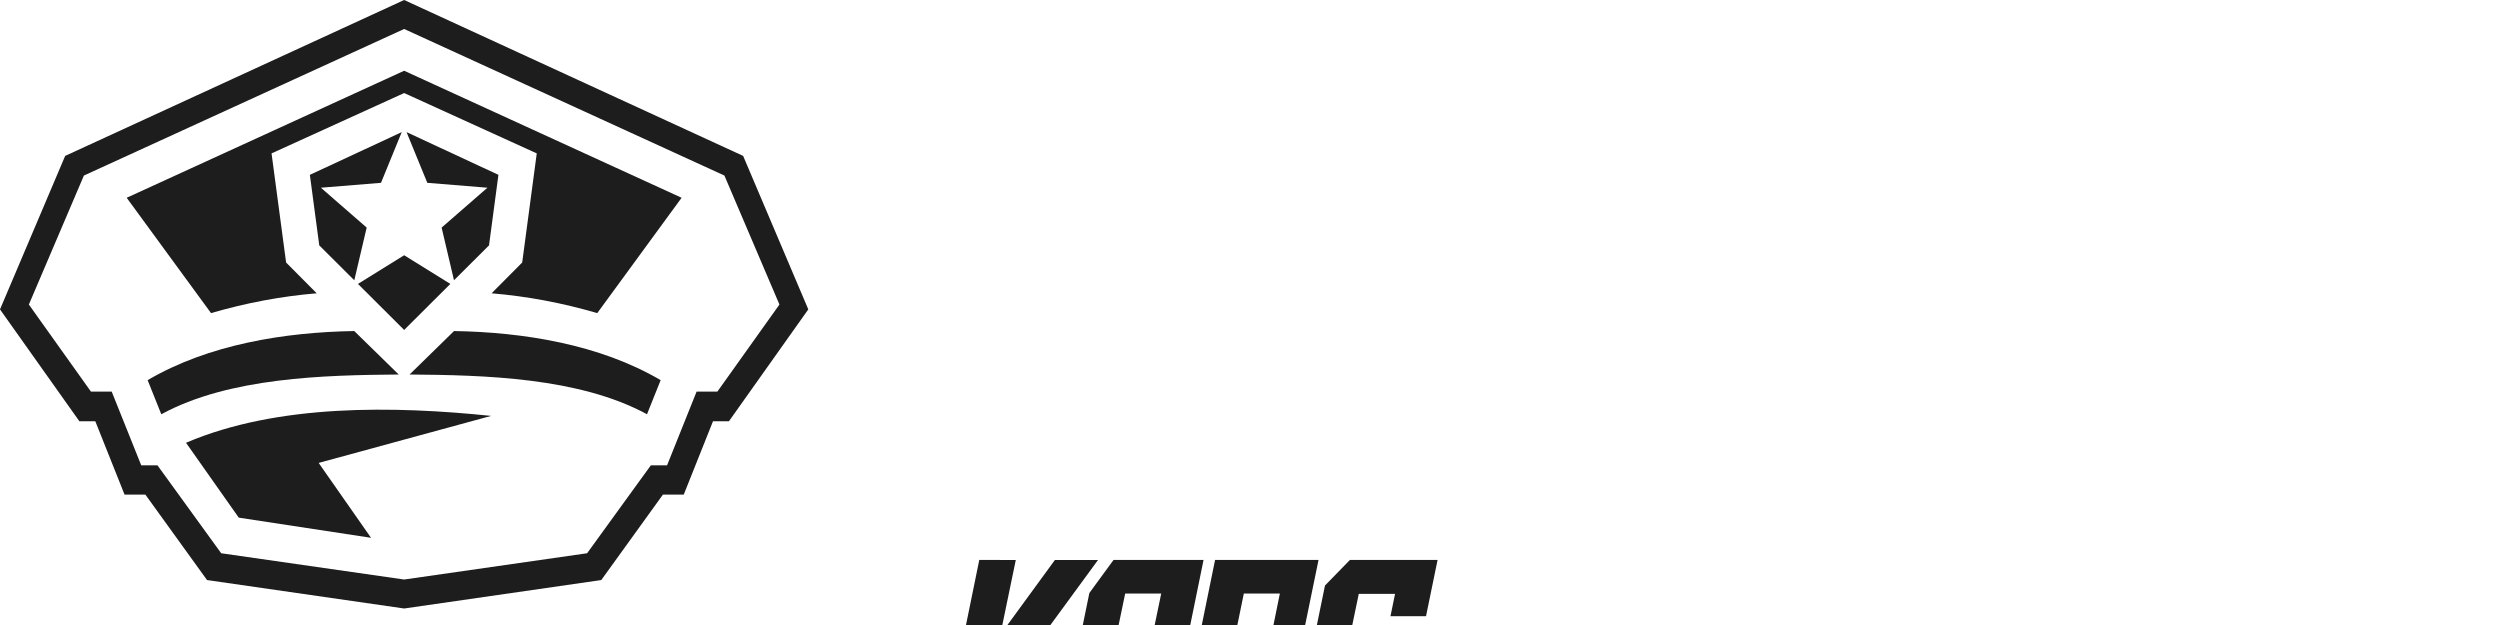
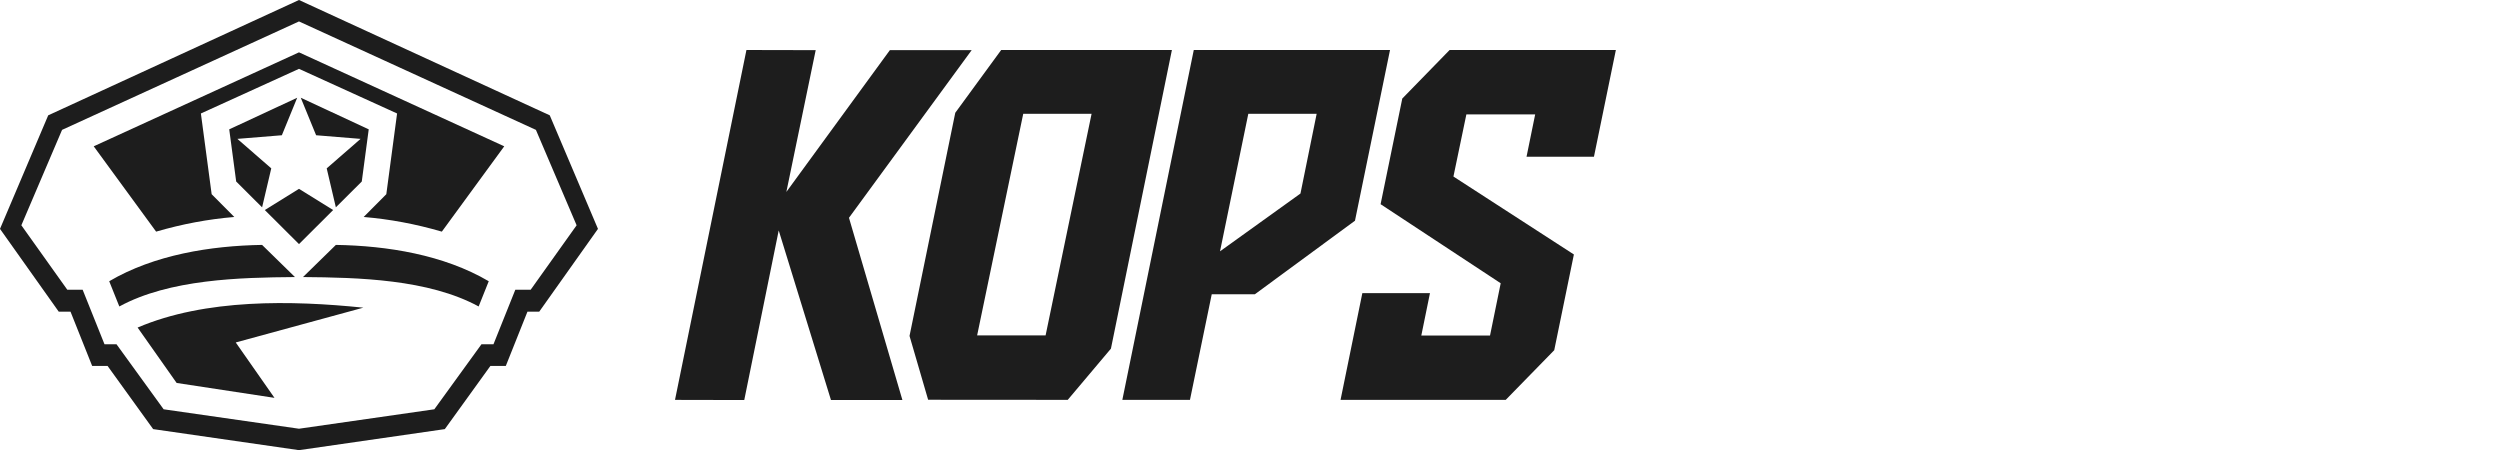
- <svg xmlns="http://www.w3.org/2000/svg" width="160" height="40" viewBox="0 0 640 160" fill="none">
-   <g transform="translate(0,0) scale(0.465)">
+ <svg xmlns="http://www.w3.org/2000/svg" width="200" height="36" viewBox="0 0 200 36" fill="none">
+   <g transform="scale(0.1075)">
    <path d="M102.408 243.76C152.949 222.157 217.303 223.496 270.393 228.963L176.538 254.555L175.442 254.862L176.099 255.804L204.267 296.078L131.45 284.983L102.408 243.76Z" fill="#1d1d1d" />
    <path d="M219.503 206.18C178.415 206.521 126.168 207.748 88.796 228.067L81.277 209.289C114.87 189.557 156.861 182.881 195.034 182.252L219.503 206.18Z" fill="#1d1d1d" />
    <path d="M249.959 182.252C288.136 182.879 330.117 189.558 363.714 209.289L356.197 228.067C318.819 207.75 266.583 206.52 225.489 206.18L249.959 182.252Z" fill="#1d1d1d" />
    <path d="M247.927 156.305L222.5 181.648L197.066 156.305L222.5 140.525L247.927 156.305Z" fill="#1d1d1d" />
    <path d="M375.249 108.879L328.817 172.375C309.209 166.673 290.158 163.115 270.632 161.47L287.49 144.521L295.503 84.45L222.5 51.224L149.497 84.45L157.51 144.521L174.361 161.47C154.835 163.116 135.783 166.673 116.176 172.375L69.744 108.879L222.5 38.953L375.249 108.879Z" fill="#1d1d1d" />
    <path d="M209.752 100.651L176.655 103.345L201.872 125.294L195.05 154.304L175.765 135.085L170.59 96.256L221.17 72.735L209.752 100.651Z" fill="#1d1d1d" />
    <path d="M274.402 96.256L269.226 135.085L249.942 154.294L243.128 125.294L268.345 103.345L235.248 100.651L223.82 72.735L274.402 96.256Z" fill="#1d1d1d" />
    <path fill-rule="evenodd" clip-rule="evenodd" d="M409.122 85.826L445 170.328L401.292 231.933H392.527L376.424 272.303H364.96L331.026 319.34L222.5 335L113.974 319.34L80.04 272.303H68.576L52.473 231.933H43.708L0 170.328L35.878 85.826L222.5 0L409.122 85.826ZM46.186 96.649L15.893 167.658L50.074 215.609H61.499L77.762 256.187H86.694L121.778 304.586L222.5 319.048L323.222 304.586L358.306 256.187H367.238L383.501 215.609H394.927L429.107 167.658L398.814 96.649L222.5 15.952L46.186 96.649Z" fill="#1d1d1d" />
  </g>
-   <g transform="translate(230,8) scale(0.335)">
+   <g transform="translate(54,4) scale(0.1986) translate(-33,-404)">
    <path d="M61.778 404L89.677 404.06L77.857 461.174L119.554 404.06H152.506L103.078 471.59L124.606 545H95.828L74.778 476.687L60.899 545L33 544.941L61.778 404Z" fill="#1d1d1d" />
    <path d="M403.174 446.992H376.014L379.498 429.928H351.783L346.568 454.969L395.09 486.366L387.173 524.926L367.625 544.941H301.094L309.873 501.949H337.113L333.629 519.013H361.309L365.607 497.961L317.227 466.113L325.965 423.553L345.03 404H412L403.174 446.992Z" fill="#1d1d1d" />
    <path fill-rule="evenodd" clip-rule="evenodd" d="M306.909 472.764L266.579 502.393H249.209L240.437 544.941H213.196L241.974 404H321.026L306.909 472.764ZM252.546 485.092L284.948 461.818L291.472 429.707H263.939L252.546 485.092Z" fill="#1d1d1d" />
    <path fill-rule="evenodd" clip-rule="evenodd" d="M208.602 524.293L191.206 544.929L134.967 544.89L127.473 519.182L145.902 429.283L164.392 404H233.164L208.602 524.293ZM173.274 429.707L154.707 518.956H182.286L200.808 429.707H173.274Z" fill="#1d1d1d" />
  </g>
</svg>
